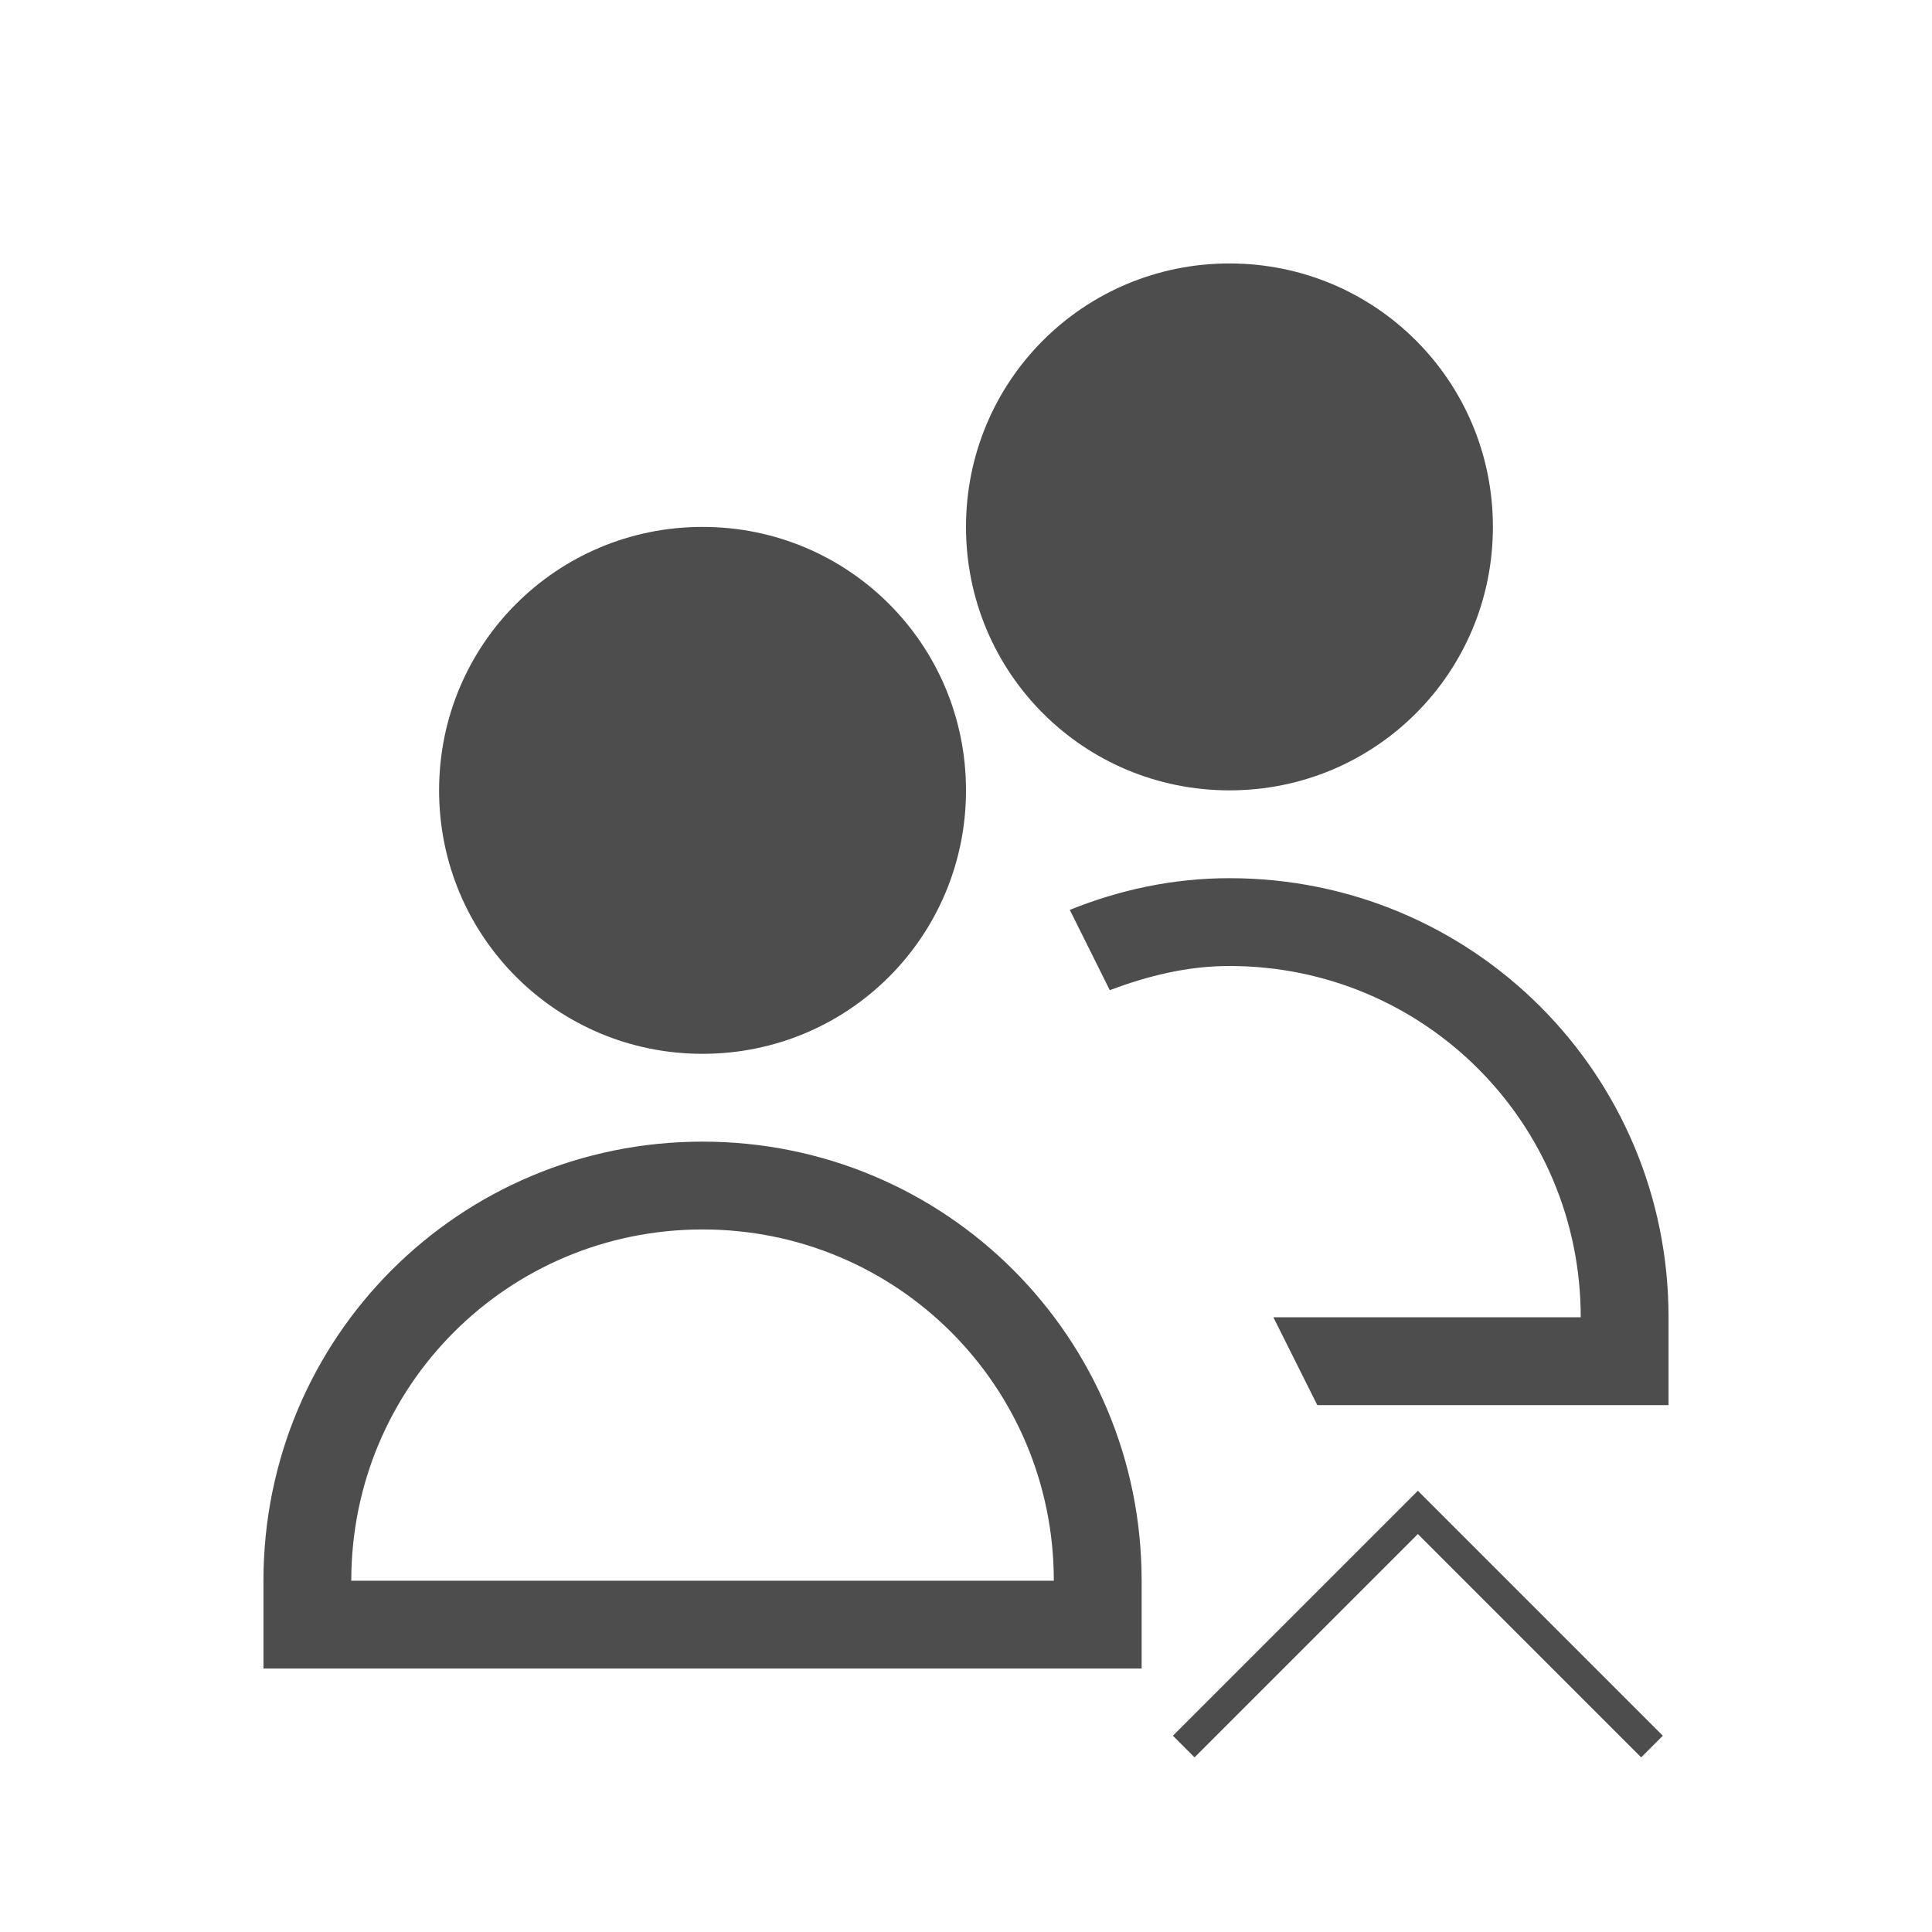
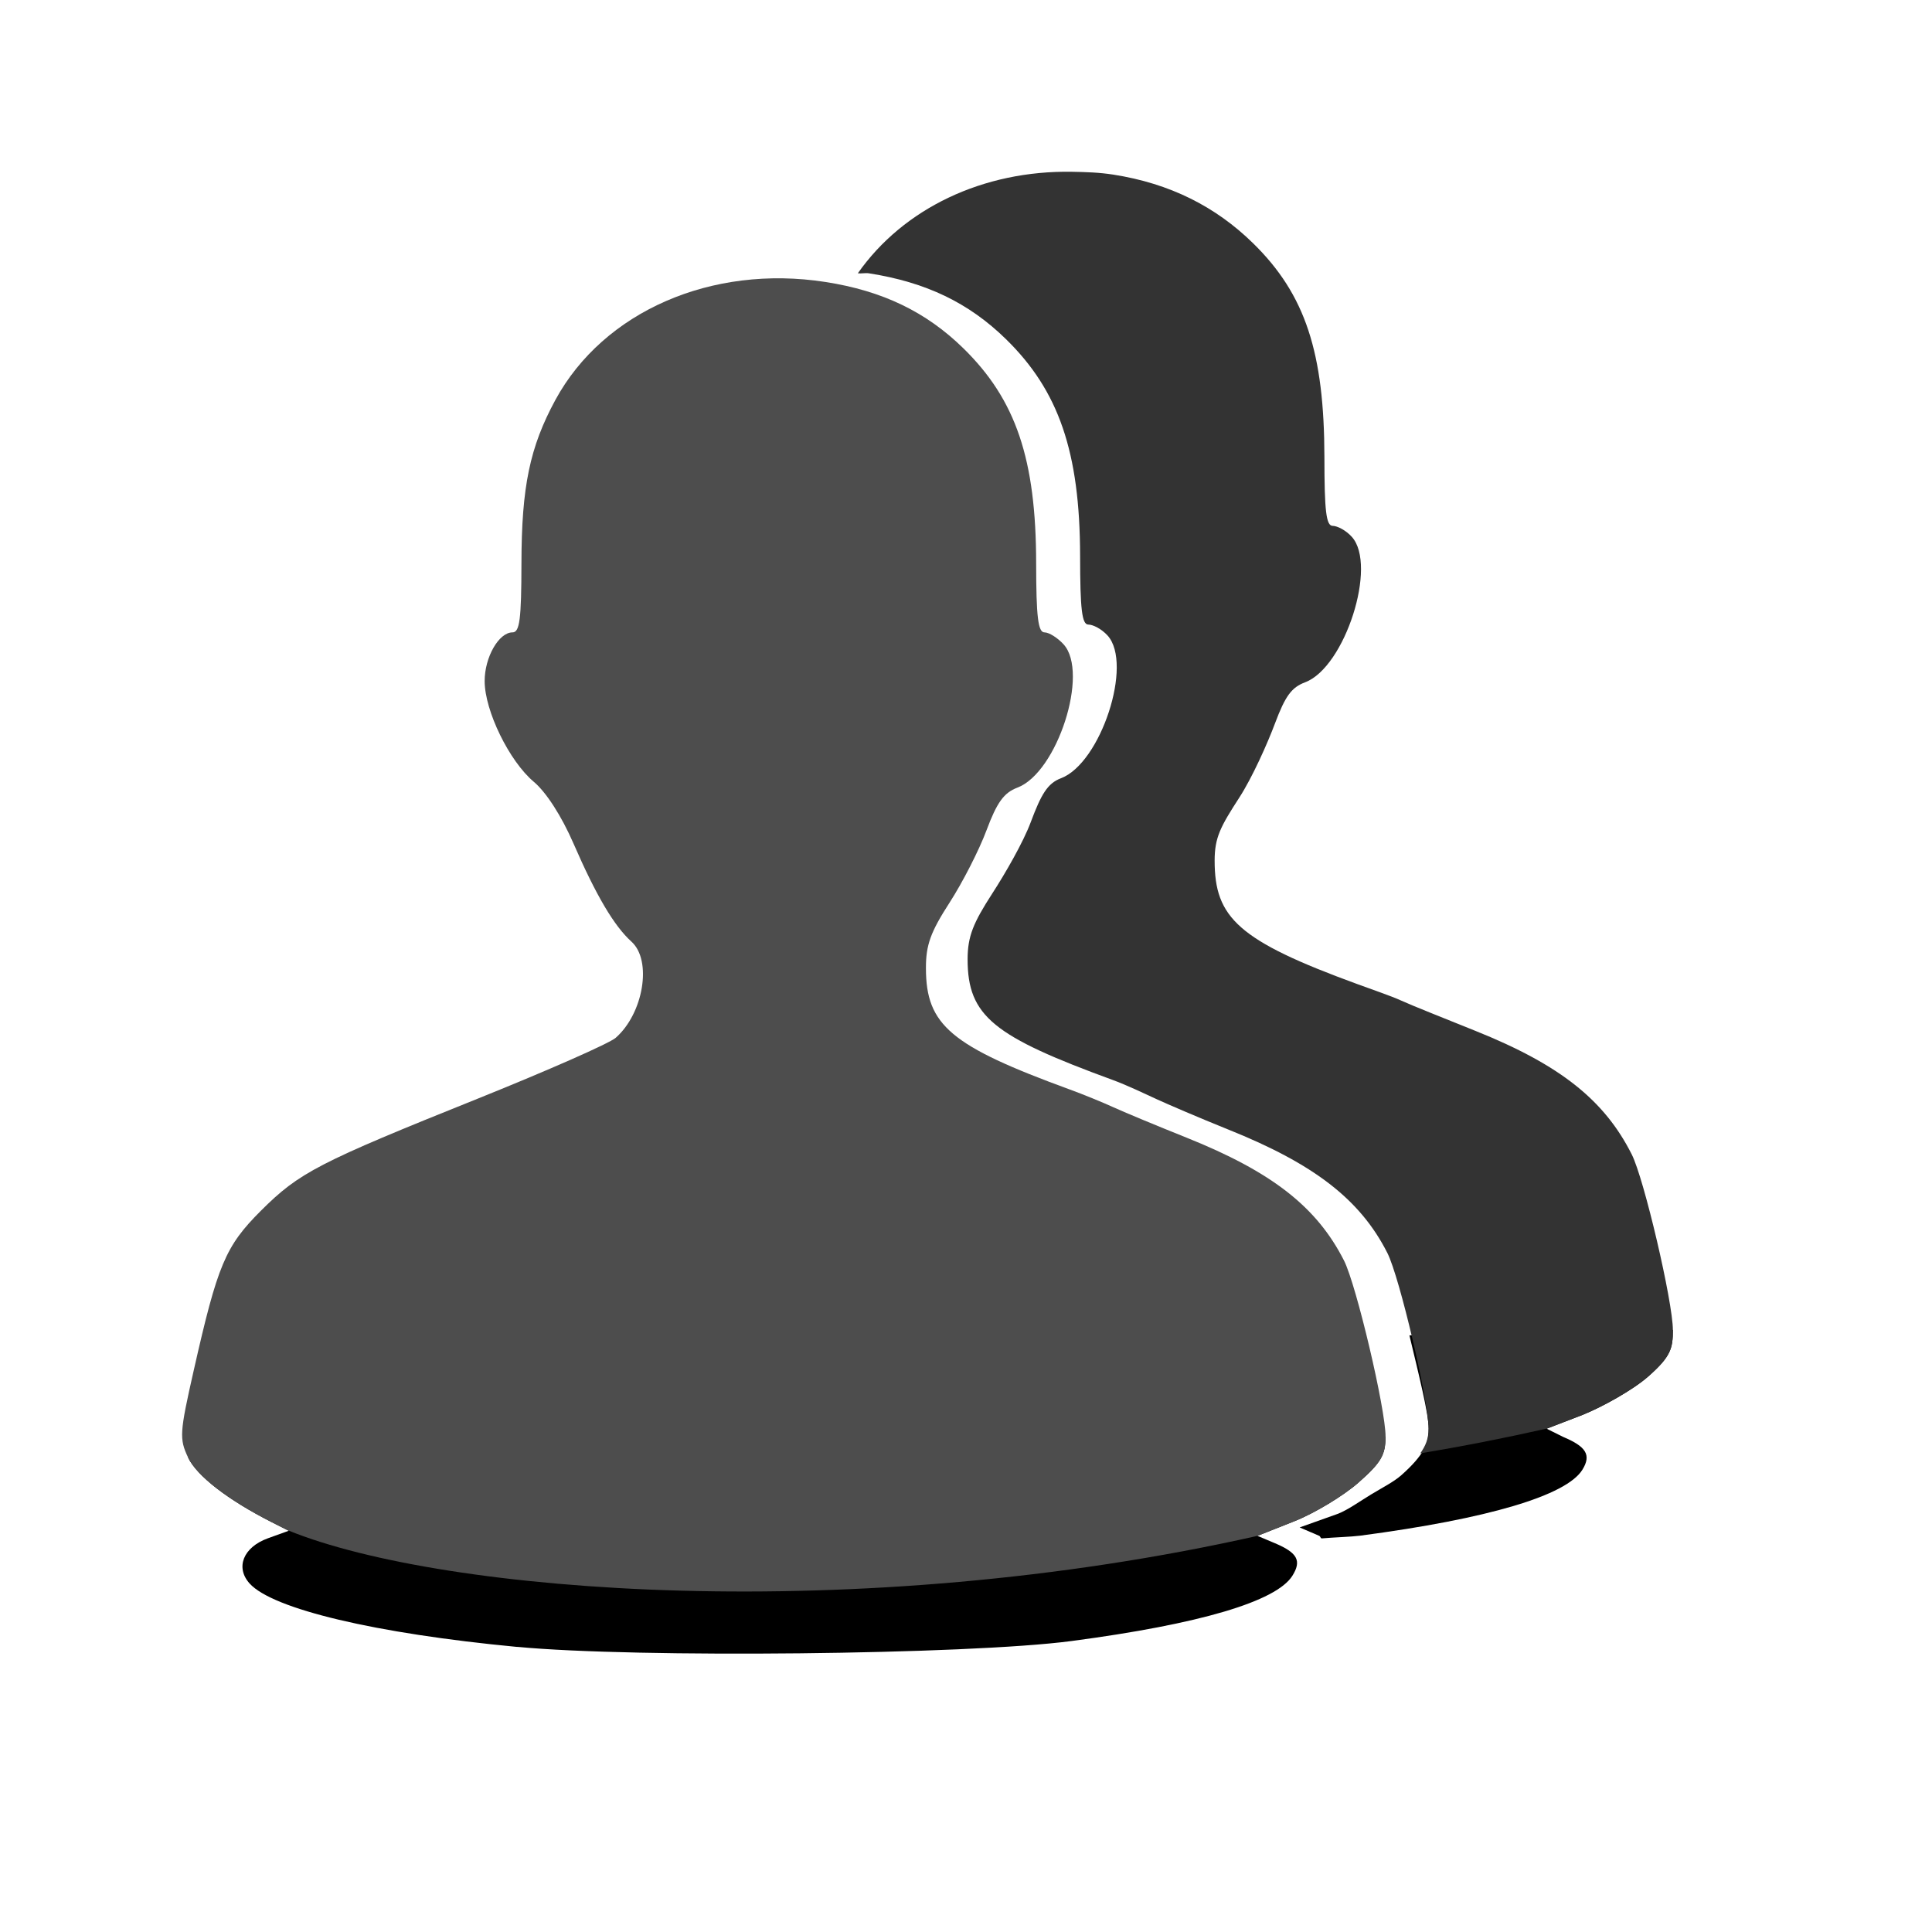
- <svg xmlns="http://www.w3.org/2000/svg" id="svg3049" height="22" width="22" version="1.1">
-   <g id="layer1" transform="translate(-421.71 -525.79)">
-     <path id="rect4109" style="fill:#4d4d4d" d="m8 6c-1.662 0-3 1.338-3 3s1.338 3 3 3 3-1.338 3-3-1.338-3-3-3zm0 7c-2.77 0-5 2.23-5 5v1h10v-1c0-2.77-2.23-5-5-5zm0 1c2.216 0 4 1.784 4 4h-8c0-2.216 1.784-4 4-4z" transform="translate(421.71 525.79)" />
-     <path id="path4139" style="fill:#4d4d4d" d="m14 3c-1.662 0-3 1.338-3 3s1.338 3 3 3 3-1.338 3-3-1.338-3-3-3zm0 7c-0.646 0-1.256 0.134-1.818 0.361l0.455 0.914c0.428-0.16 0.877-0.275 1.363-0.275 2.216 0 4 1.784 4 4h-3.5l0.5 1h4v-1c0-2.77-2.23-5-5-5z" transform="translate(421.71 525.79)" />
-     <g id="layer1-1" transform="matrix(.34868 0 0 .34868 434.02 181.64)">
-       <path id="rect4176" d="m3.707 1044.4-0.707-0.707 6.125-6.125 1.875-1.875 1.875 1.875 6.125 6.125-0.707 0.707-6.125-6.125-1.168-1.168-1.168 1.168-6.125 6.125z" style="fill:#4d4d4d" />
-     </g>
+ <svg xmlns="http://www.w3.org/2000/svg" xmlns:xlink="http://www.w3.org/1999/xlink" id="svg3049" height="22" width="22" version="1.1">
+   <defs id="defs10015">
+     <linearGradient gradientUnits="userSpaceOnUse" y2="19.387" x2="11.999" y1="0.922" x1="11.999" gradientTransform="scale(0.9219544,1.084652)" id="StandardGradient-9">
+       <stop id="stop3283" offset="0" style="stop-color:#000000;stop-opacity:0.235;" />
+       <stop id="stop2651" offset="1" style="stop-color:#000000;stop-opacity:0.549;" />
+     </linearGradient>
+     <radialGradient gradientUnits="userSpaceOnUse" gradientTransform="matrix(2.150484,5.8874232e-8,-3.7575548e-8,1.372513,-10.36859,-3.484915)" r="5.109" fy="9.834" fx="9.012" cy="9.834" cx="9.012" id="radialGradient3827" xlink:href="#StandardGradient-9" />
+     <linearGradient y2="14.224" x2="7.639" y1="3.26" x1="7.639" gradientTransform="scale(1.092312,0.915489)" gradientUnits="userSpaceOnUse" id="linearGradient4484" xlink:href="#StandardGradient" />
+     <linearGradient y2="14.224" x2="7.639" y1="3.26" x1="7.639" gradientTransform="scale(1.092312,0.915489)" gradientUnits="userSpaceOnUse" id="linearGradient4480" xlink:href="#StandardGradient" />
+     <clipPath id="clipPath3634" clipPathUnits="userSpaceOnUse">
+       <path id="path3636" d="m -20,0 0,16 16,0 0,-16 -16,0 z m 6,3 8,5 -8,5 0,-2.969 -3.969,0 0,-4.062 3.969,0 L -14,3 z" style="fill:#ff00ff;fill-opacity:1;stroke:none;display:inline" />
+     </clipPath>
+     <linearGradient y2="14.224" x2="7.639" y1="3.26" x1="7.639" gradientTransform="matrix(1.092312,0,0,0.915489,-20,0)" gradientUnits="userSpaceOnUse" id="linearGradient3627" xlink:href="#StandardGradient" />
+     <linearGradient gradientUnits="userSpaceOnUse" y2="14.224" x2="7.639" y1="3.26" x1="7.639" gradientTransform="scale(1.092312,0.915489)" id="StandardGradient">
+       <stop style="stop-color:#000000;stop-opacity:0.863;" offset="0" id="stop3284" />
+       <stop style="stop-color:#000000;stop-opacity:0.471;" offset="1" id="stop3286" />
+     </linearGradient>
+   </defs>
+   <g id="g11630" transform="translate(-19.76271,2.144068)">
+     <path id="path11038-7" d="m 38.812,13 c -1.436,0.021 -1.994,0.043 -3,0.062 0.108,0.452 0.219,0.893 0.219,1.062 0,0.105 -0.017,0.174 -0.062,0.25 -0.045,0.076 -0.121,0.167 -0.25,0.281 -0.085,0.075 -0.212,0.139 -0.344,0.219 -0.132,0.08 -0.26,0.173 -0.375,0.219 l -0.438,0.156 0.219,0.094 c 0.021,0.009 0.013,0.023 0.031,0.031 0.135,-0.012 0.337,-0.018 0.438,-0.031 1.462,-0.193 2.348,-0.457 2.531,-0.75 0.107,-0.171 0.04,-0.266 -0.219,-0.375 L 37.375,14.125 37.781,13.969 c 0.23,-0.092 0.579,-0.287 0.75,-0.438 C 38.79,13.303 38.812,13.209 38.812,13 z" style="fill:#000000;fill-opacity:1" />
+     <path id="path11038-5-7" d="m 31.969,-0.188 c -1.011,-0.017 -1.919,0.416 -2.438,1.156 0.04,0.005 0.085,-0.006 0.125,0 0.649,0.101 1.138,0.335 1.562,0.75 0.599,0.586 0.842,1.281 0.844,2.469 6.68e-4,0.611 0.021,0.781 0.094,0.781 0.052,0 0.15,0.049 0.219,0.125 0.293,0.324 -0.078,1.454 -0.531,1.625 -0.153,0.058 -0.225,0.182 -0.344,0.5 -0.084,0.226 -0.29,0.584 -0.438,0.812 -0.215,0.333 -0.281,0.486 -0.281,0.75 5.12e-4,0.649 0.297,0.878 1.656,1.375 0.154,0.056 0.385,0.166 0.5,0.219 0.115,0.053 0.467,0.205 0.812,0.344 0.973,0.39 1.502,0.794 1.812,1.406 0.14,0.277 0.469,1.682 0.469,2 0,0.117 -0.034,0.195 -0.094,0.281 0.476,-0.078 0.961,-0.174 1.438,-0.281 l 0.406,-0.156 c 0.23,-0.092 0.579,-0.287 0.75,-0.438 C 38.79,13.303 38.812,13.209 38.812,13 c 0,-0.318 -0.328,-1.723 -0.469,-2 C 38.034,10.388 37.536,9.984 36.562,9.594 36.217,9.455 35.834,9.303 35.719,9.25 35.604,9.197 35.372,9.119 35.219,9.062 33.86,8.566 33.594,8.305 33.594,7.656 33.594,7.393 33.66,7.27 33.875,6.938 34.023,6.709 34.197,6.319 34.281,6.094 34.4,5.776 34.472,5.683 34.625,5.625 35.078,5.454 35.45,4.293 35.156,3.969 35.088,3.893 34.989,3.844 34.938,3.844 34.864,3.844 34.844,3.673 34.844,3.062 34.842,1.875 34.63,1.211 34.031,0.625 33.607,0.21 33.087,-0.055 32.438,-0.156 32.276,-0.181 32.127,-0.185 31.969,-0.188 z" style="fill:#333333;fill-opacity:1" />
  </g>
+   <g id="g11363" transform="translate(-2.074178,0)">
+     <path id="path11038" d="M 7.965,18.754 C 6.351,18.601 5.181,18.323 4.917,18.032 4.752,17.849 4.844,17.619 5.124,17.517 l 0.238,-0.086 -0.194,-0.098 C 4.671,17.081 4.316,16.807 4.216,16.597 c 6.065,-0.05 6.873,-0.137 13.635,-0.237 0,0.209 -0.051,0.296 -0.31,0.524 -0.171,0.15 -0.499,0.348 -0.729,0.439 l -0.419,0.166 0.197,0.083 c 0.259,0.109 0.308,0.2 0.201,0.371 -0.183,0.293 -1.056,0.551 -2.518,0.744 -1.174,0.155 -4.958,0.195 -6.309,0.066 z" style="fill:#000000;fill-opacity:1" />
+     <path id="path11038-5" d="m 5.362,17.431 -0.194,-0.098 C 4.671,17.081 4.316,16.807 4.216,16.597 4.115,16.384 4.119,16.316 4.28,15.606 4.552,14.402 4.64,14.192 5.044,13.788 5.482,13.351 5.694,13.241 7.523,12.507 8.309,12.191 9.013,11.881 9.085,11.818 9.402,11.54 9.502,10.937 9.265,10.723 9.067,10.544 8.863,10.199 8.605,9.606 8.469,9.293 8.294,9.021 8.152,8.902 7.873,8.667 7.594,8.095 7.593,7.757 c -7.79e-4,-0.272 0.161,-0.556 0.317,-0.556 0.082,0 0.101,-0.148 0.102,-0.785 0.001,-0.873 0.095,-1.325 0.387,-1.863 0.548,-1.006 1.779,-1.544 3.075,-1.342 0.649,0.101 1.145,0.339 1.57,0.755 0.599,0.586 0.828,1.263 0.829,2.45 6.68e-4,0.611 0.022,0.785 0.095,0.785 0.052,0 0.15,0.062 0.218,0.137 0.293,0.324 -0.073,1.46 -0.527,1.631 -0.153,0.058 -0.232,0.167 -0.351,0.485 -0.084,0.226 -0.274,0.597 -0.422,0.826 -0.215,0.333 -0.269,0.481 -0.268,0.745 5.12e-4,0.649 0.281,0.885 1.64,1.382 0.154,0.056 0.373,0.146 0.489,0.199 0.115,0.053 0.492,0.21 0.837,0.348 0.973,0.39 1.485,0.789 1.795,1.401 0.14,0.277 0.473,1.687 0.473,2.005 0,0.209 -0.051,0.296 -0.31,0.524 -0.171,0.15 -0.499,0.348 -0.729,0.439 l -0.419,0.166 c -4.564,1.027 -9.267,0.657 -11.031,-0.059 z" style="fill:#4d4d4d;fill-opacity:1" />
+     <g id="layer1" transform="translate(-400.1761,-531.3832)" />
+   </g>
+   <g transform="translate(-379.2015,-534.7391)" id="layer1-4" />
</svg>
